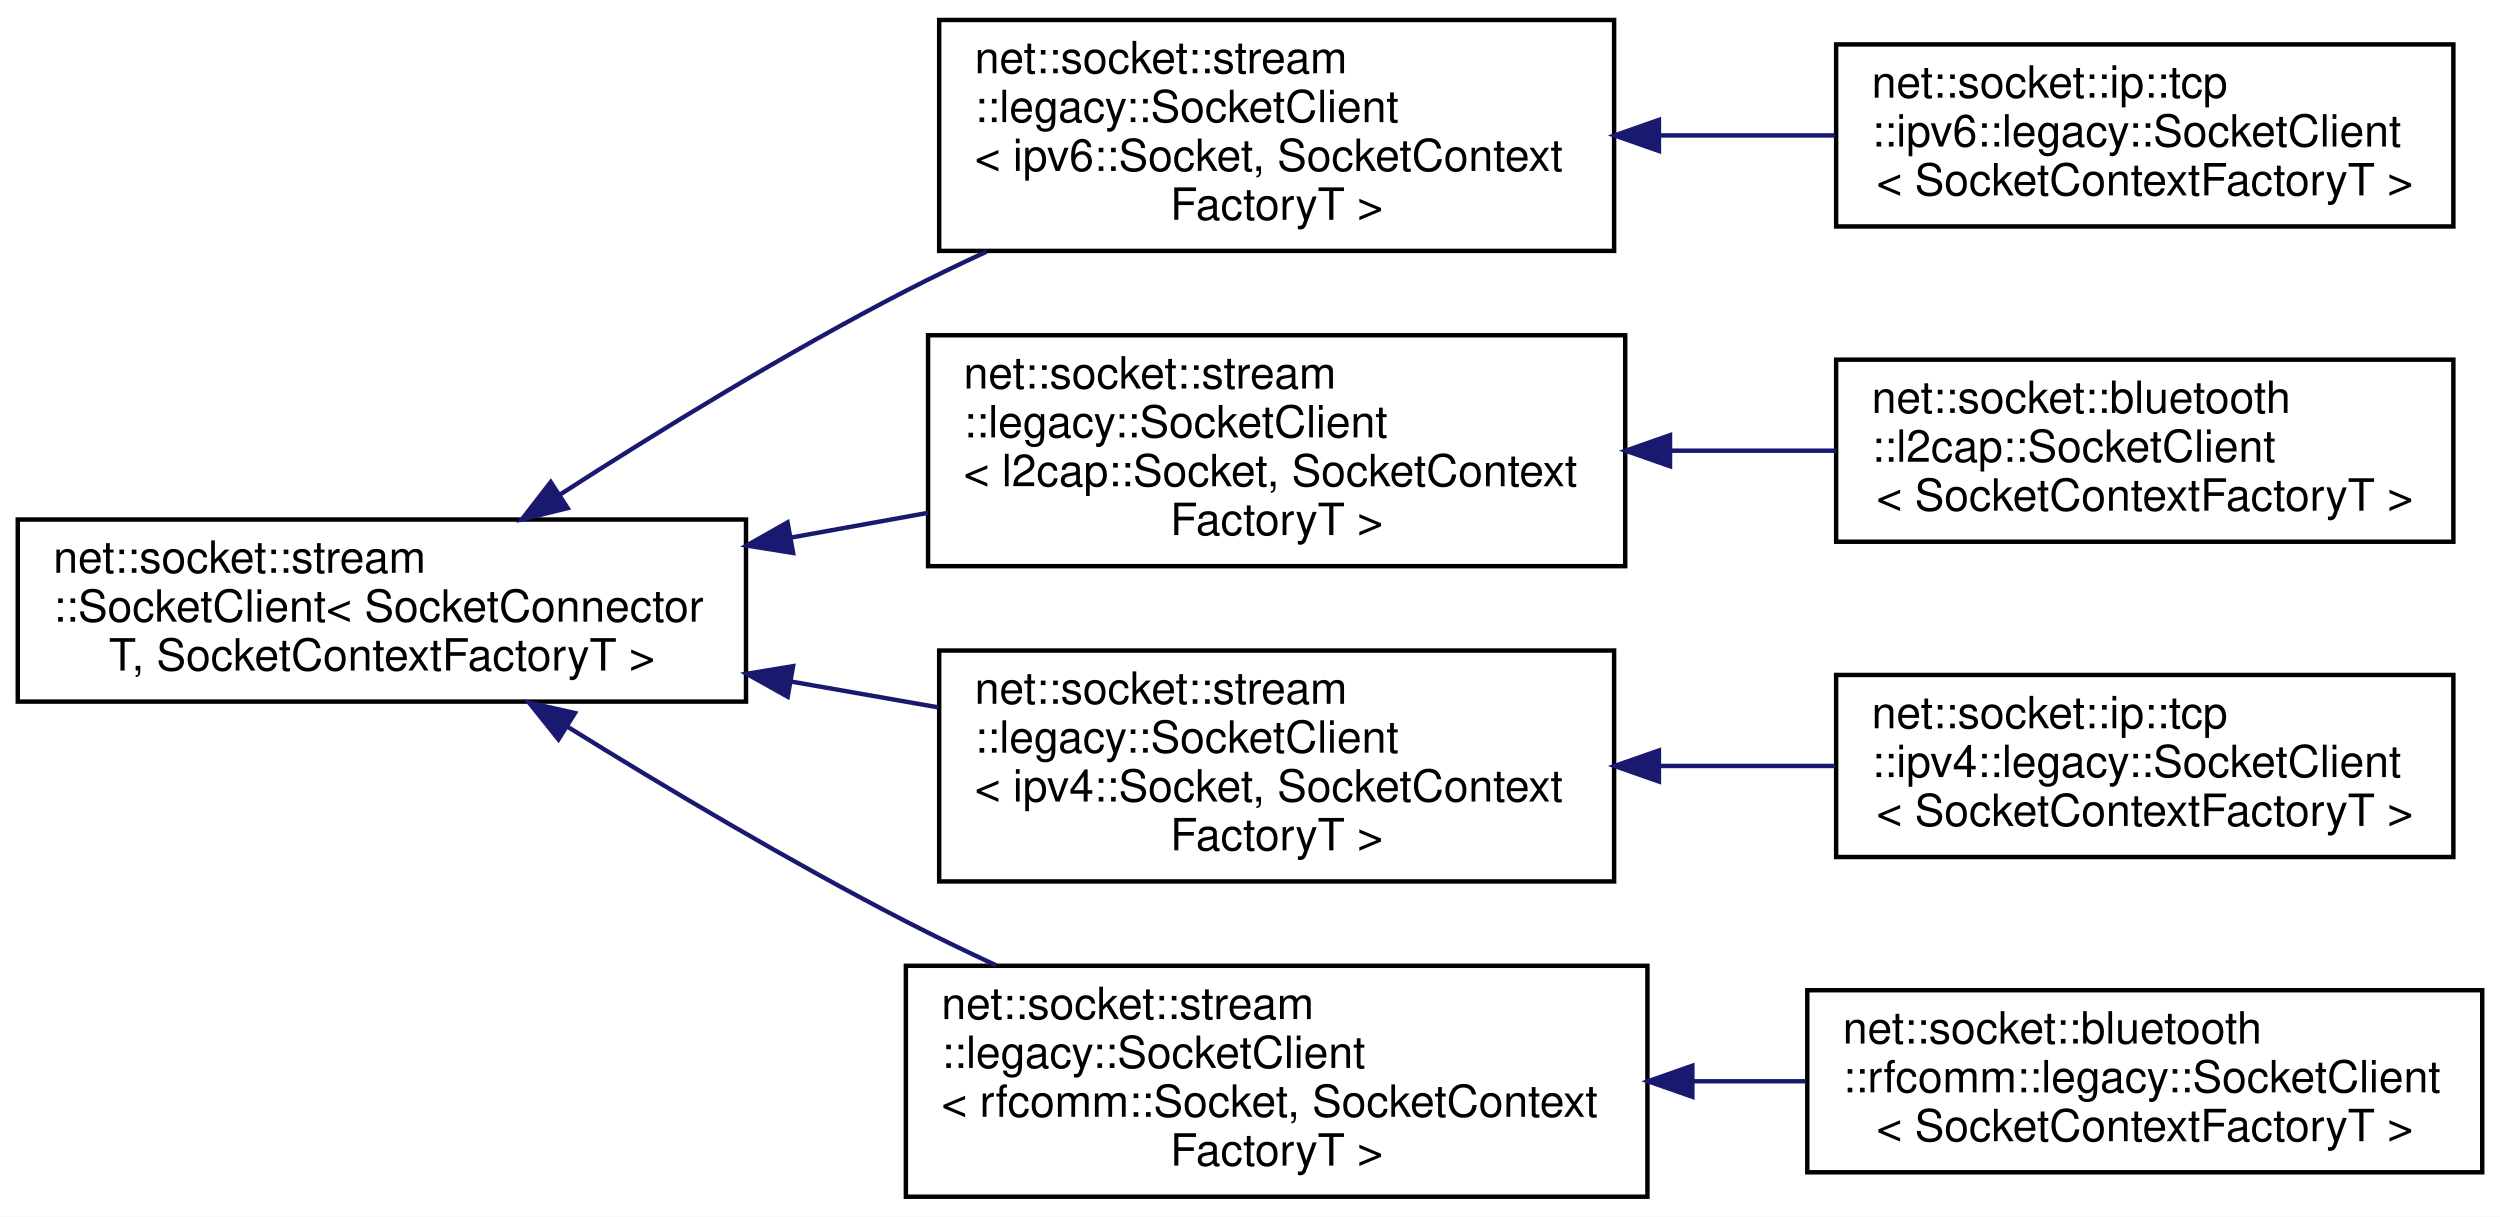
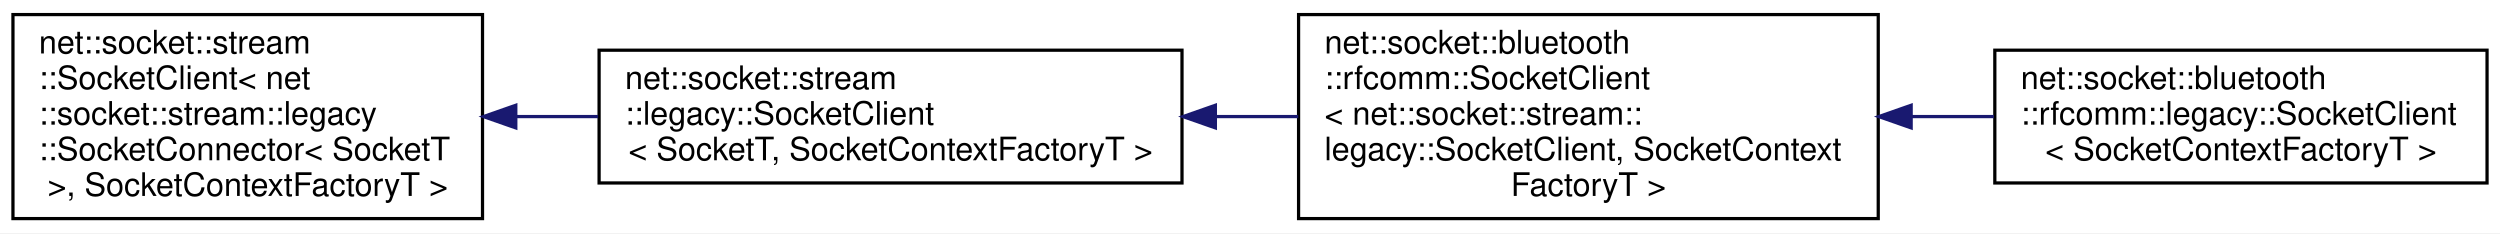
- <svg xmlns="http://www.w3.org/2000/svg" xmlns:xlink="http://www.w3.org/1999/xlink" width="563pt" height="274pt" viewBox="0.00 0.00 563.00 274.00">
-   <g id="graph0" class="graph" transform="scale(1 1) rotate(0) translate(4 270)">
-     <polygon fill="white" stroke="transparent" points="-4,4 -4,-270 559,-270 559,4 -4,4" />
+ <svg xmlns="http://www.w3.org/2000/svg" xmlns:xlink="http://www.w3.org/1999/xlink" width="772pt" height="72pt" viewBox="0.00 0.00 772.00 72.00">
+   <g id="graph0" class="graph" transform="scale(1 1) rotate(0) translate(4 68)">
+     <polygon fill="white" stroke="transparent" points="-4,4 -4,-68 768,-68 768,4 -4,4" />
    <g id="node1" class="node">
      <g id="a_node1">
        <a xlink:href="classnet_1_1socket_1_1stream_1_1_socket_client.html" target="_top" xlink:title=" ">
-           <polygon fill="white" stroke="black" points="0,-112 0,-153 164,-153 164,-112 0,-112" />
-           <text text-anchor="start" x="8" y="-141" font-family="Helvetica,sans-Serif" font-size="10.00">net::socket::stream</text>
-           <text text-anchor="start" x="8" y="-130" font-family="Helvetica,sans-Serif" font-size="10.00">::SocketClient&lt; SocketConnector</text>
-           <text text-anchor="middle" x="82" y="-119" font-family="Helvetica,sans-Serif" font-size="10.00">T, SocketContextFactoryT &gt;</text>
+           <polygon fill="white" stroke="black" points="0,-0.5 0,-63.5 145,-63.5 145,-0.5 0,-0.5" />
+           <text text-anchor="start" x="8" y="-51.5" font-family="Helvetica,sans-Serif" font-size="10.00">net::socket::stream</text>
+           <text text-anchor="start" x="8" y="-40.5" font-family="Helvetica,sans-Serif" font-size="10.00">::SocketClient&lt; net</text>
+           <text text-anchor="start" x="8" y="-29.5" font-family="Helvetica,sans-Serif" font-size="10.00">::socket::stream::legacy</text>
+           <text text-anchor="start" x="8" y="-18.5" font-family="Helvetica,sans-Serif" font-size="10.00">::SocketConnector&lt; SocketT</text>
+           <text text-anchor="middle" x="72.5" y="-7.5" font-family="Helvetica,sans-Serif" font-size="10.00"> &gt;, SocketContextFactoryT &gt;</text>
        </a>
      </g>
    </g>
    <g id="node2" class="node">
      <g id="a_node2">
        <a xlink:href="classnet_1_1socket_1_1stream_1_1legacy_1_1_socket_client.html" target="_top" xlink:title=" ">
-           <polygon fill="white" stroke="black" points="207.5,-213.5 207.5,-265.5 359.5,-265.5 359.5,-213.5 207.5,-213.5" />
-           <text text-anchor="start" x="215.5" y="-253.5" font-family="Helvetica,sans-Serif" font-size="10.00">net::socket::stream</text>
-           <text text-anchor="start" x="215.5" y="-242.5" font-family="Helvetica,sans-Serif" font-size="10.00">::legacy::SocketClient</text>
-           <text text-anchor="start" x="215.5" y="-231.5" font-family="Helvetica,sans-Serif" font-size="10.00">&lt; ipv6::Socket, SocketContext</text>
-           <text text-anchor="middle" x="283.5" y="-220.5" font-family="Helvetica,sans-Serif" font-size="10.00">FactoryT &gt;</text>
+           <polygon fill="white" stroke="black" points="181,-11.5 181,-52.5 361,-52.5 361,-11.5 181,-11.5" />
+           <text text-anchor="start" x="189" y="-40.5" font-family="Helvetica,sans-Serif" font-size="10.00">net::socket::stream</text>
+           <text text-anchor="start" x="189" y="-29.5" font-family="Helvetica,sans-Serif" font-size="10.00">::legacy::SocketClient</text>
+           <text text-anchor="middle" x="271" y="-18.5" font-family="Helvetica,sans-Serif" font-size="10.00">&lt; SocketT, SocketContextFactoryT &gt;</text>
        </a>
      </g>
    </g>
    <g id="edge1" class="edge">
-       <path fill="none" stroke="midnightblue" d="M122.08,-158.6C144.42,-172.99 173.24,-190.69 200,-204.5 205.81,-207.5 211.93,-210.45 218.11,-213.3" />
-       <polygon fill="midnightblue" stroke="midnightblue" points="123.84,-155.57 113.55,-153.06 120.03,-161.44 123.84,-155.57" />
+       <path fill="none" stroke="midnightblue" d="M155.37,-32C163.73,-32 172.25,-32 180.68,-32" />
+       <polygon fill="midnightblue" stroke="midnightblue" points="155.28,-28.5 145.28,-32 155.28,-35.5 155.28,-28.5" />
+     </g>
+     <g id="node3" class="node">
+       <g id="a_node3">
+         <a xlink:href="classnet_1_1socket_1_1bluetooth_1_1rfcomm_1_1_socket_client.html" target="_top" xlink:title=" ">
+           <polygon fill="white" stroke="black" points="397,-0.5 397,-63.5 576,-63.5 576,-0.5 397,-0.5" />
+           <text text-anchor="start" x="405" y="-51.5" font-family="Helvetica,sans-Serif" font-size="10.00">net::socket::bluetooth</text>
+           <text text-anchor="start" x="405" y="-40.5" font-family="Helvetica,sans-Serif" font-size="10.00">::rfcomm::SocketClient</text>
+           <text text-anchor="start" x="405" y="-29.5" font-family="Helvetica,sans-Serif" font-size="10.00">&lt; net::socket::stream::</text>
+           <text text-anchor="start" x="405" y="-18.5" font-family="Helvetica,sans-Serif" font-size="10.00">legacy::SocketClient, SocketContext</text>
+           <text text-anchor="middle" x="486.5" y="-7.5" font-family="Helvetica,sans-Serif" font-size="10.00">FactoryT &gt;</text>
+         </a>
+       </g>
+     </g>
+     <g id="edge2" class="edge">
+       <path fill="none" stroke="midnightblue" d="M371.57,-32C380.02,-32 388.53,-32 396.89,-32" />
+       <polygon fill="midnightblue" stroke="midnightblue" points="371.31,-28.5 361.31,-32 371.31,-35.5 371.31,-28.5" />
    </g>
    <g id="node4" class="node">
      <g id="a_node4">
-         <a xlink:href="classnet_1_1socket_1_1stream_1_1legacy_1_1_socket_client.html" target="_top" xlink:title=" ">
-           <polygon fill="white" stroke="black" points="205,-142.5 205,-194.5 362,-194.5 362,-142.5 205,-142.5" />
-           <text text-anchor="start" x="213" y="-182.5" font-family="Helvetica,sans-Serif" font-size="10.00">net::socket::stream</text>
-           <text text-anchor="start" x="213" y="-171.5" font-family="Helvetica,sans-Serif" font-size="10.00">::legacy::SocketClient</text>
-           <text text-anchor="start" x="213" y="-160.5" font-family="Helvetica,sans-Serif" font-size="10.00">&lt; l2cap::Socket, SocketContext</text>
-           <text text-anchor="middle" x="283.5" y="-149.5" font-family="Helvetica,sans-Serif" font-size="10.00">FactoryT &gt;</text>
+         <a xlink:href="classnet_1_1socket_1_1bluetooth_1_1rfcomm_1_1legacy_1_1_socket_client.html" target="_top" xlink:title=" ">
+           <polygon fill="white" stroke="black" points="612,-11.5 612,-52.5 764,-52.5 764,-11.5 612,-11.5" />
+           <text text-anchor="start" x="620" y="-40.5" font-family="Helvetica,sans-Serif" font-size="10.00">net::socket::bluetooth</text>
+           <text text-anchor="start" x="620" y="-29.5" font-family="Helvetica,sans-Serif" font-size="10.00">::rfcomm::legacy::SocketClient</text>
+           <text text-anchor="middle" x="688" y="-18.5" font-family="Helvetica,sans-Serif" font-size="10.00">&lt; SocketContextFactoryT &gt;</text>
        </a>
      </g>
    </g>
    <g id="edge3" class="edge">
-       <path fill="none" stroke="midnightblue" d="M174.01,-148.92C184.36,-150.79 194.83,-152.68 204.98,-154.51" />
-       <polygon fill="midnightblue" stroke="midnightblue" points="174.61,-145.47 164.14,-147.14 173.36,-152.36 174.61,-145.47" />
-     </g>
-     <g id="node6" class="node">
-       <g id="a_node6">
-         <a xlink:href="classnet_1_1socket_1_1stream_1_1legacy_1_1_socket_client.html" target="_top" xlink:title=" ">
-           <polygon fill="white" stroke="black" points="207.5,-71.5 207.5,-123.5 359.5,-123.5 359.5,-71.5 207.5,-71.5" />
-           <text text-anchor="start" x="215.5" y="-111.5" font-family="Helvetica,sans-Serif" font-size="10.00">net::socket::stream</text>
-           <text text-anchor="start" x="215.5" y="-100.5" font-family="Helvetica,sans-Serif" font-size="10.00">::legacy::SocketClient</text>
-           <text text-anchor="start" x="215.5" y="-89.5" font-family="Helvetica,sans-Serif" font-size="10.00">&lt; ipv4::Socket, SocketContext</text>
-           <text text-anchor="middle" x="283.5" y="-78.5" font-family="Helvetica,sans-Serif" font-size="10.00">FactoryT &gt;</text>
-         </a>
-       </g>
-     </g>
-     <g id="edge5" class="edge">
-       <path fill="none" stroke="midnightblue" d="M174.23,-116.5C185.27,-114.56 196.45,-112.6 207.22,-110.71" />
-       <polygon fill="midnightblue" stroke="midnightblue" points="173.39,-113.09 164.14,-118.26 174.6,-119.98 173.39,-113.09" />
-     </g>
-     <g id="node8" class="node">
-       <g id="a_node8">
-         <a xlink:href="classnet_1_1socket_1_1stream_1_1legacy_1_1_socket_client.html" target="_top" xlink:title=" ">
-           <polygon fill="white" stroke="black" points="200,-0.5 200,-52.5 367,-52.5 367,-0.5 200,-0.5" />
-           <text text-anchor="start" x="208" y="-40.5" font-family="Helvetica,sans-Serif" font-size="10.00">net::socket::stream</text>
-           <text text-anchor="start" x="208" y="-29.5" font-family="Helvetica,sans-Serif" font-size="10.00">::legacy::SocketClient</text>
-           <text text-anchor="start" x="208" y="-18.5" font-family="Helvetica,sans-Serif" font-size="10.00">&lt; rfcomm::Socket, SocketContext</text>
-           <text text-anchor="middle" x="283.5" y="-7.5" font-family="Helvetica,sans-Serif" font-size="10.00">FactoryT &gt;</text>
-         </a>
-       </g>
-     </g>
-     <g id="edge7" class="edge">
-       <path fill="none" stroke="midnightblue" d="M123.64,-106.44C145.82,-92.66 173.99,-75.89 200,-62.5 206.53,-59.14 213.44,-55.8 220.38,-52.58" />
-       <polygon fill="midnightblue" stroke="midnightblue" points="121.77,-103.48 115.15,-111.75 125.48,-109.42 121.77,-103.48" />
-     </g>
-     <g id="node3" class="node">
-       <g id="a_node3">
-         <a xlink:href="classnet_1_1socket_1_1ip_1_1tcp_1_1ipv6_1_1legacy_1_1_socket_client.html" target="_top" xlink:title=" ">
-           <polygon fill="white" stroke="black" points="409.5,-219 409.5,-260 548.5,-260 548.5,-219 409.5,-219" />
-           <text text-anchor="start" x="417.5" y="-248" font-family="Helvetica,sans-Serif" font-size="10.00">net::socket::ip::tcp</text>
-           <text text-anchor="start" x="417.5" y="-237" font-family="Helvetica,sans-Serif" font-size="10.00">::ipv6::legacy::SocketClient</text>
-           <text text-anchor="middle" x="479" y="-226" font-family="Helvetica,sans-Serif" font-size="10.00">&lt; SocketContextFactoryT &gt;</text>
-         </a>
-       </g>
-     </g>
-     <g id="edge2" class="edge">
-       <path fill="none" stroke="midnightblue" d="M369.65,-239.5C382.9,-239.5 396.45,-239.5 409.28,-239.5" />
-       <polygon fill="midnightblue" stroke="midnightblue" points="369.59,-236 359.59,-239.5 369.59,-243 369.59,-236" />
-     </g>
-     <g id="node5" class="node">
-       <g id="a_node5">
-         <a xlink:href="classnet_1_1socket_1_1bluetooth_1_1l2cap_1_1_socket_client.html" target="_top" xlink:title=" ">
-           <polygon fill="white" stroke="black" points="409.5,-148 409.5,-189 548.5,-189 548.5,-148 409.5,-148" />
-           <text text-anchor="start" x="417.5" y="-177" font-family="Helvetica,sans-Serif" font-size="10.00">net::socket::bluetooth</text>
-           <text text-anchor="start" x="417.5" y="-166" font-family="Helvetica,sans-Serif" font-size="10.00">::l2cap::SocketClient</text>
-           <text text-anchor="middle" x="479" y="-155" font-family="Helvetica,sans-Serif" font-size="10.00">&lt; SocketContextFactoryT &gt;</text>
-         </a>
-       </g>
-     </g>
-     <g id="edge4" class="edge">
-       <path fill="none" stroke="midnightblue" d="M372.45,-168.5C384.87,-168.5 397.47,-168.5 409.45,-168.5" />
-       <polygon fill="midnightblue" stroke="midnightblue" points="372.09,-165 362.09,-168.5 372.09,-172 372.09,-165" />
-     </g>
-     <g id="node7" class="node">
-       <g id="a_node7">
-         <a xlink:href="classnet_1_1socket_1_1ip_1_1tcp_1_1ipv4_1_1legacy_1_1_socket_client.html" target="_top" xlink:title=" ">
-           <polygon fill="white" stroke="black" points="409.5,-77 409.5,-118 548.5,-118 548.5,-77 409.5,-77" />
-           <text text-anchor="start" x="417.5" y="-106" font-family="Helvetica,sans-Serif" font-size="10.00">net::socket::ip::tcp</text>
-           <text text-anchor="start" x="417.5" y="-95" font-family="Helvetica,sans-Serif" font-size="10.00">::ipv4::legacy::SocketClient</text>
-           <text text-anchor="middle" x="479" y="-84" font-family="Helvetica,sans-Serif" font-size="10.00">&lt; SocketContextFactoryT &gt;</text>
-         </a>
-       </g>
-     </g>
-     <g id="edge6" class="edge">
-       <path fill="none" stroke="midnightblue" d="M369.65,-97.5C382.9,-97.5 396.45,-97.5 409.28,-97.5" />
-       <polygon fill="midnightblue" stroke="midnightblue" points="369.59,-94 359.59,-97.5 369.59,-101 369.59,-94" />
-     </g>
-     <g id="node9" class="node">
-       <g id="a_node9">
-         <a xlink:href="classnet_1_1socket_1_1bluetooth_1_1rfcomm_1_1legacy_1_1_socket_client.html" target="_top" xlink:title=" ">
-           <polygon fill="white" stroke="black" points="403,-6 403,-47 555,-47 555,-6 403,-6" />
-           <text text-anchor="start" x="411" y="-35" font-family="Helvetica,sans-Serif" font-size="10.00">net::socket::bluetooth</text>
-           <text text-anchor="start" x="411" y="-24" font-family="Helvetica,sans-Serif" font-size="10.00">::rfcomm::legacy::SocketClient</text>
-           <text text-anchor="middle" x="479" y="-13" font-family="Helvetica,sans-Serif" font-size="10.00">&lt; SocketContextFactoryT &gt;</text>
-         </a>
-       </g>
-     </g>
-     <g id="edge8" class="edge">
-       <path fill="none" stroke="midnightblue" d="M377.14,-26.5C385.71,-26.5 394.32,-26.5 402.7,-26.5" />
-       <polygon fill="midnightblue" stroke="midnightblue" points="377.12,-23 367.12,-26.5 377.12,-30 377.12,-23" />
+       <path fill="none" stroke="midnightblue" d="M586.21,-32C594.78,-32 603.37,-32 611.71,-32" />
+       <polygon fill="midnightblue" stroke="midnightblue" points="586.17,-28.5 576.17,-32 586.17,-35.5 586.17,-28.5" />
    </g>
  </g>
</svg>
